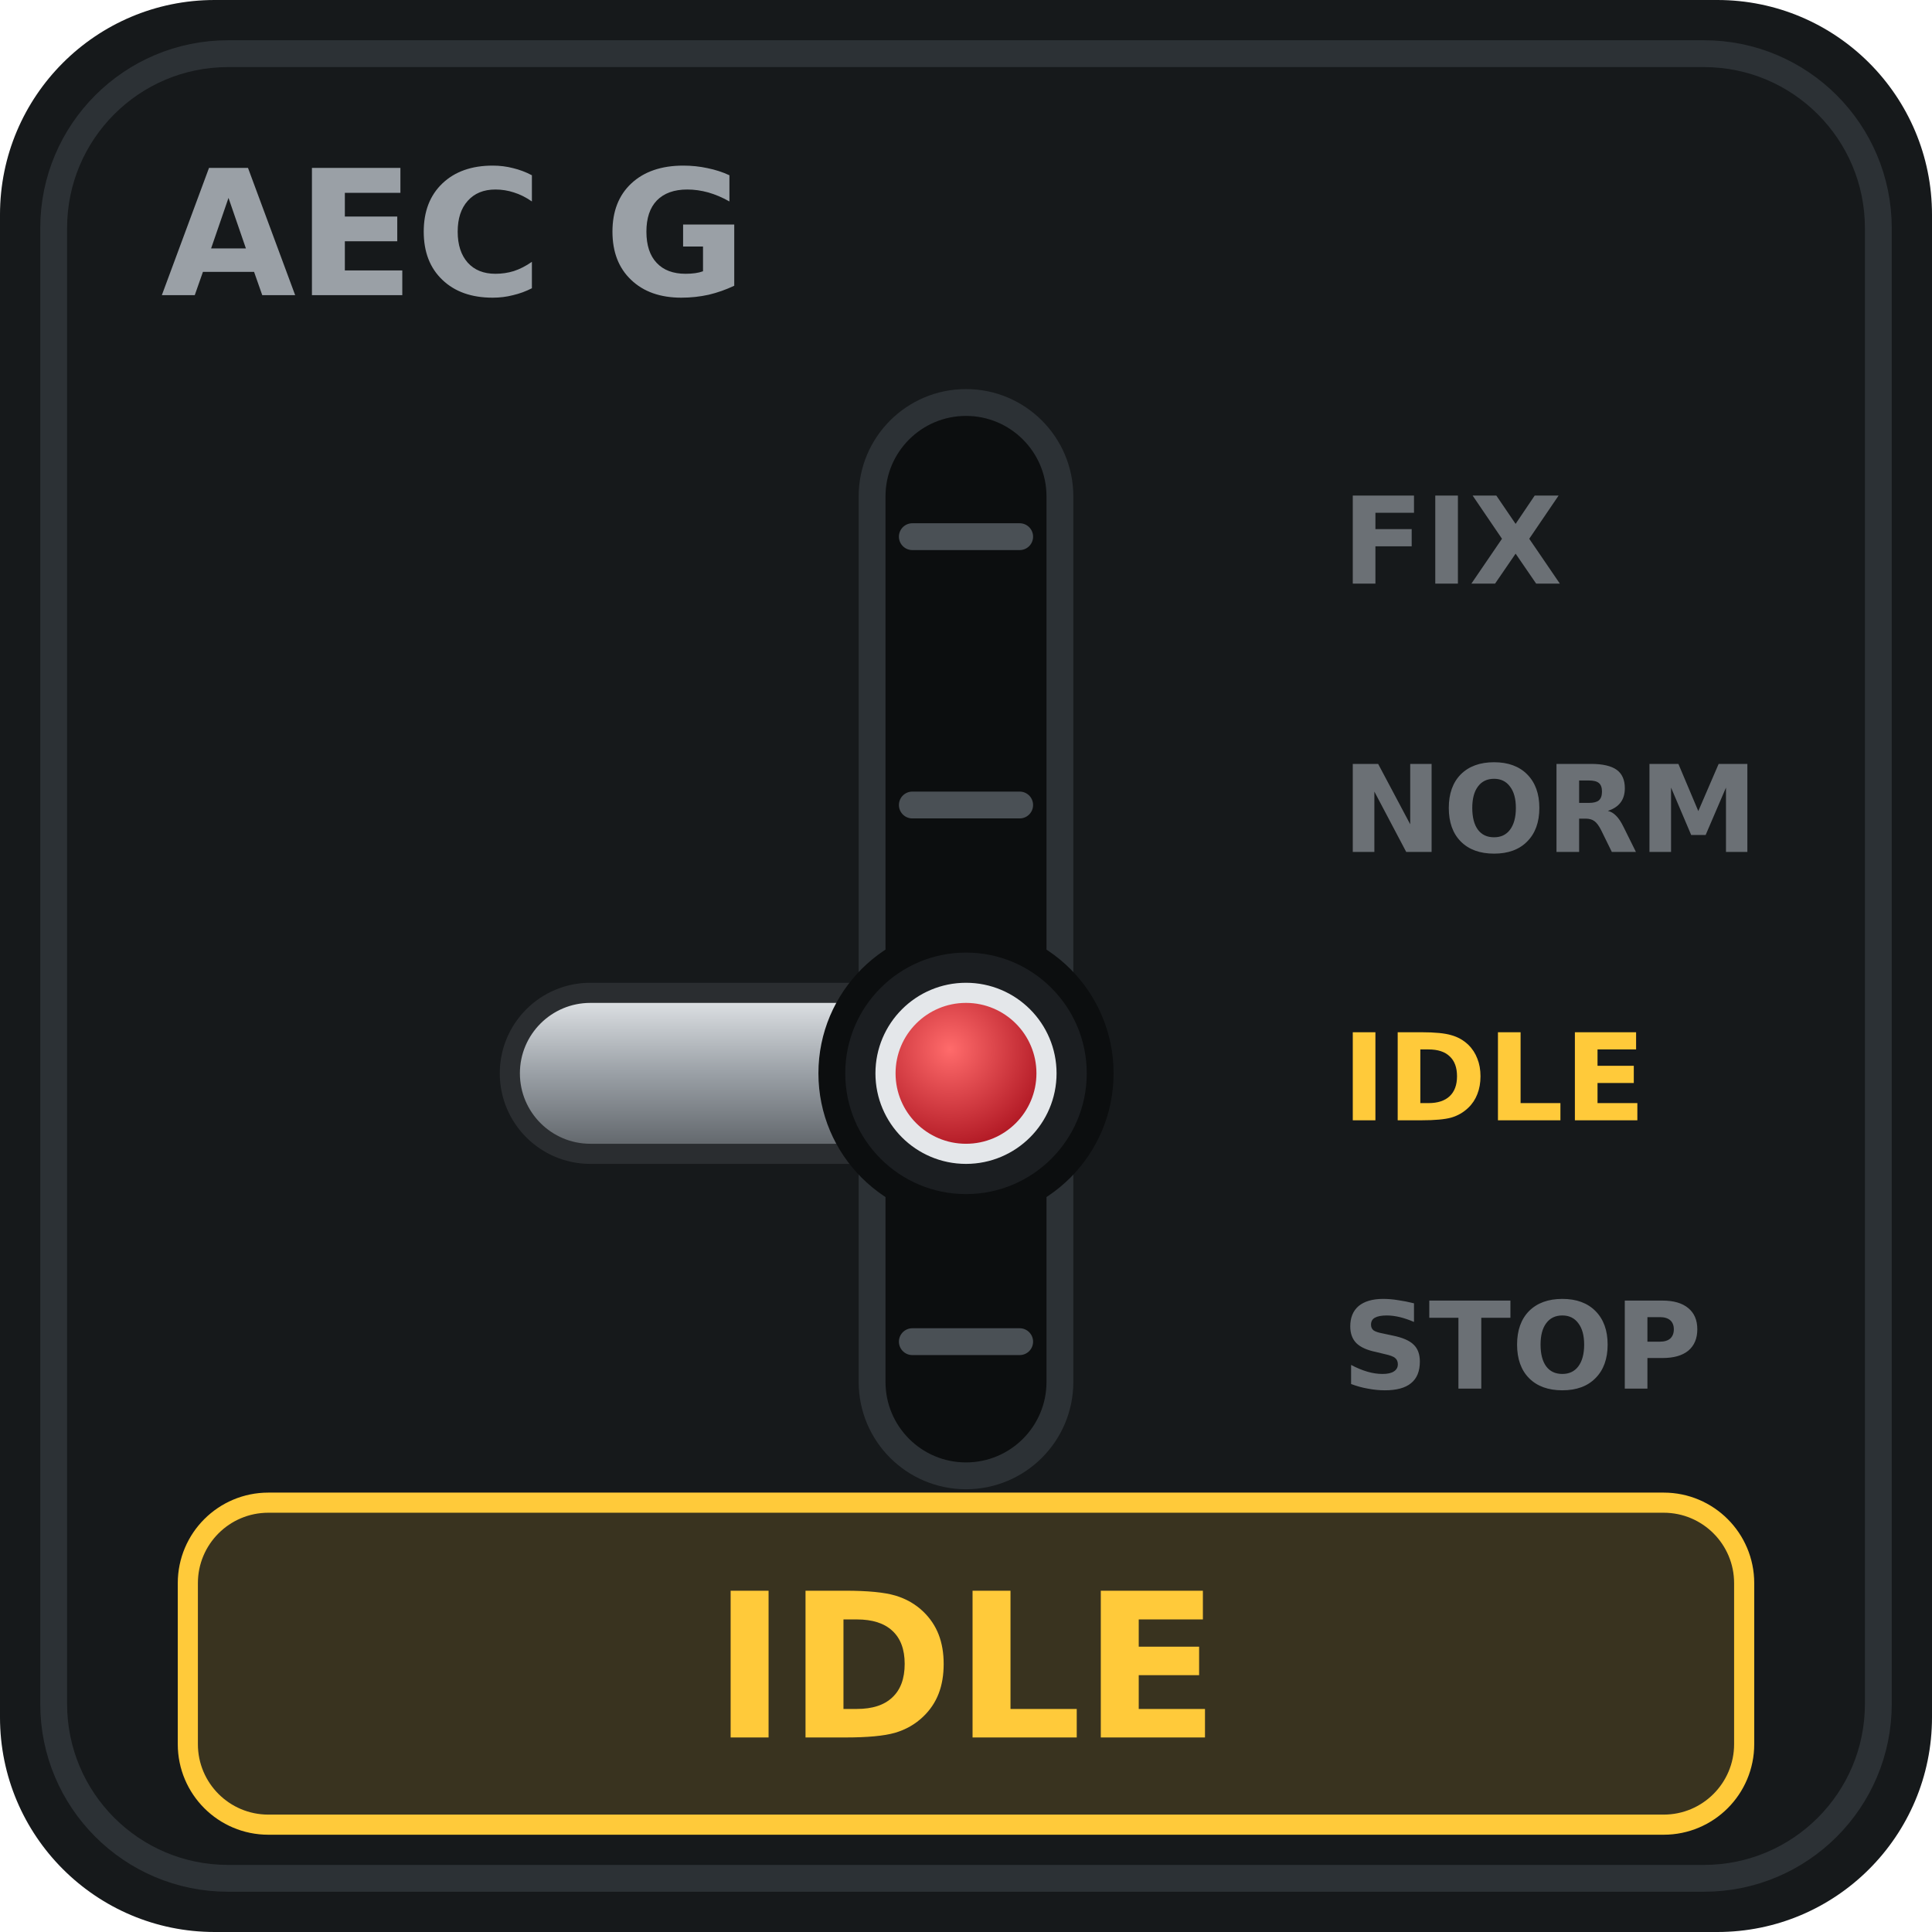
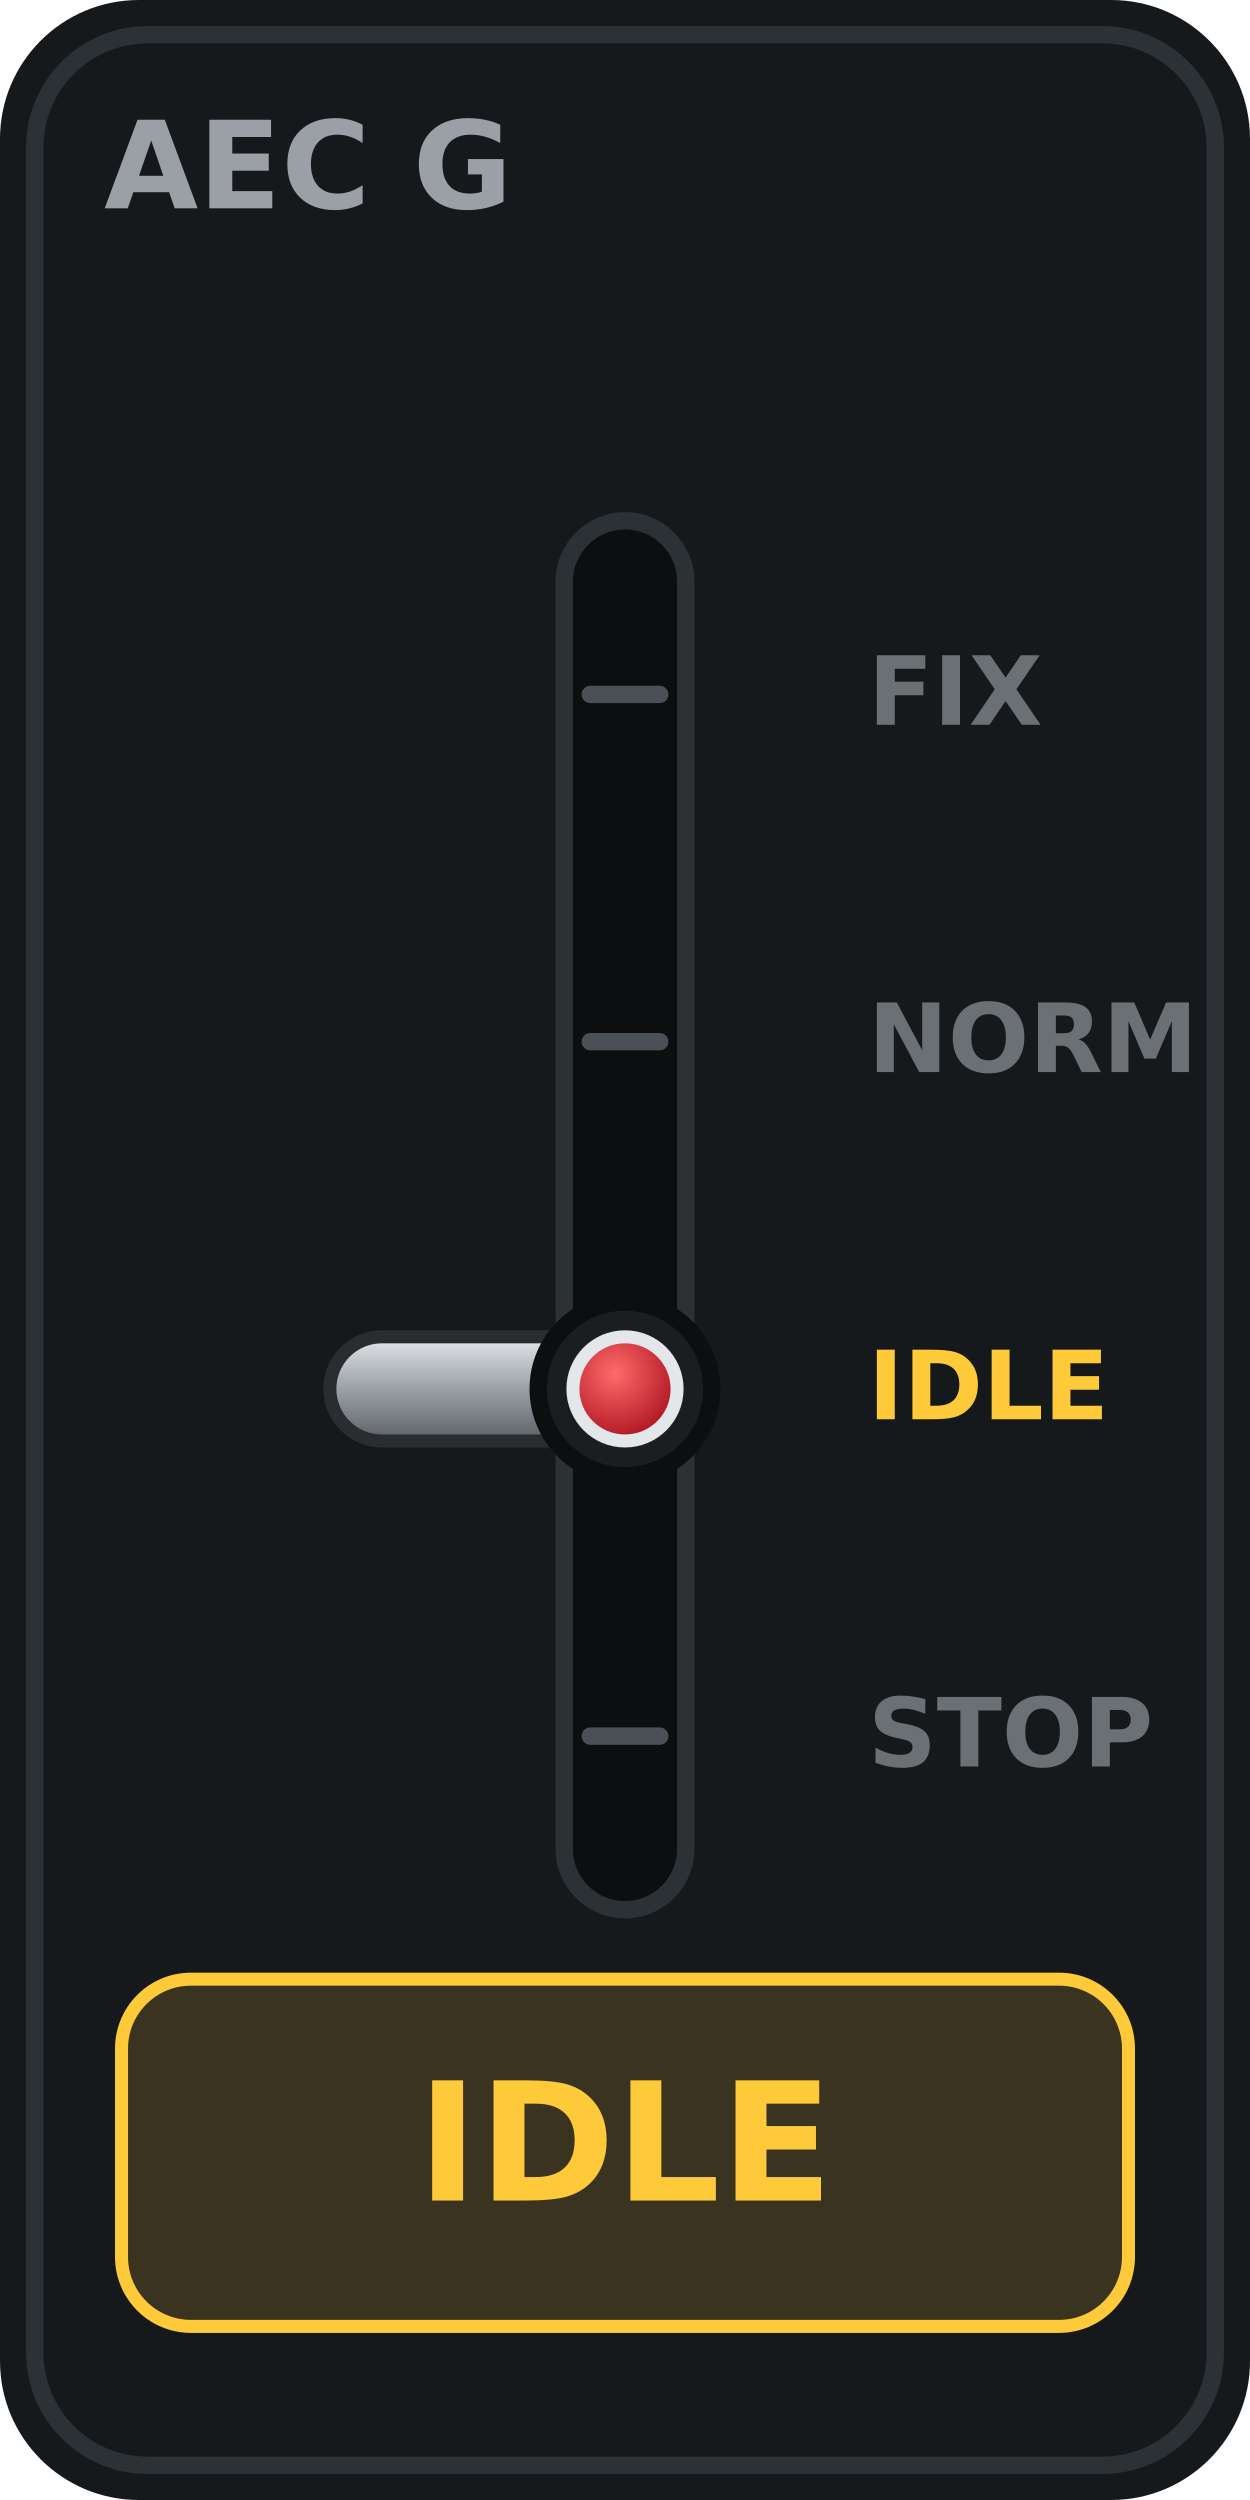
- <svg xmlns="http://www.w3.org/2000/svg" width="144" height="144" viewBox="0 0 144 144">
+ <svg xmlns="http://www.w3.org/2000/svg" width="144" height="288" viewBox="0 0 144 288">
  <defs>
    <linearGradient id="lev" x1="0" y1="0" x2="0" y2="1">
      <stop offset="0" stop-color="#e4e7ea" />
      <stop offset="0.5" stop-color="#9aa0a6" />
      <stop offset="1" stop-color="#5c6166" />
    </linearGradient>
    <radialGradient id="rd" cx="40%" cy="35%" r="70%">
      <stop offset="0" stop-color="#ff6b6b" />
      <stop offset="1" stop-color="#a80f1c" />
    </radialGradient>
  </defs>
-   <rect width="144" height="144" rx="16" fill="#16191b" />
-   <rect x="4" y="4" width="136" height="136" rx="13" fill="none" stroke="#2c3135" stroke-width="2" />
-   <text x="12" y="22" font-family="DejaVu Sans" font-weight="bold" font-size="13" fill="#9aa0a6">AEC G</text>
-   <rect x="65" y="30" width="14" height="80" rx="7" fill="#0c0e0f" stroke="#2c3135" stroke-width="2" />
-   <line x1="68" y1="100" x2="76" y2="100" stroke="#4a5055" stroke-width="2" stroke-linecap="round" />
-   <text x="100" y="103.5" text-anchor="start" font-family="DejaVu Sans" font-weight="bold" font-size="9" fill="#6b7075">STOP</text>
+   <rect width="144" height="288" rx="16" fill="#16191b" />
+   <rect x="4" y="4" width="136" height="280" rx="13" fill="none" stroke="#2c3135" stroke-width="2" />
+   <text x="12" y="24" font-family="DejaVu Sans" font-weight="bold" font-size="14" fill="#9aa0a6">AEC G</text>
+   <rect x="65" y="60" width="14" height="160" rx="7" fill="#0c0e0f" stroke="#2c3135" stroke-width="2" />
  <line x1="68" y1="80" x2="76" y2="80" stroke="#4a5055" stroke-width="2" stroke-linecap="round" />
-   <text x="100" y="83.5" text-anchor="start" font-family="DejaVu Sans" font-weight="bold" font-size="9" fill="#ffca3a">IDLE</text>
-   <line x1="68" y1="60" x2="76" y2="60" stroke="#4a5055" stroke-width="2" stroke-linecap="round" />
-   <text x="100" y="63.5" text-anchor="start" font-family="DejaVu Sans" font-weight="bold" font-size="9" fill="#6b7075">NORM</text>
-   <line x1="68" y1="40" x2="76" y2="40" stroke="#4a5055" stroke-width="2" stroke-linecap="round" />
-   <text x="100" y="43.5" text-anchor="start" font-family="DejaVu Sans" font-weight="bold" font-size="9" fill="#6b7075">FIX</text>
-   <rect x="38" y="74" width="34" height="12" rx="6" fill="url(#lev)" stroke="#2a2d30" stroke-width="1.5" />
-   <circle cx="72" cy="80" r="10" fill="#1b1e21" stroke="#0c0e0f" stroke-width="2" />
-   <circle cx="72" cy="80" r="6" fill="url(#rd)" stroke="#e4e7ea" stroke-width="1.5" />
-   <rect x="14" y="112" width="116" height="24" rx="6" fill="#ffca3a" fill-opacity="0.15" stroke="#ffca3a" stroke-width="1.5" />
-   <text x="72" y="129.5" text-anchor="middle" font-family="DejaVu Sans" font-weight="bold" font-size="15" fill="#ffca3a">IDLE</text>
+   <text x="100" y="83.5" text-anchor="start" font-family="DejaVu Sans" font-weight="bold" font-size="11" fill="#6b7075">FIX</text>
+   <line x1="68" y1="120" x2="76" y2="120" stroke="#4a5055" stroke-width="2" stroke-linecap="round" />
+   <text x="100" y="123.5" text-anchor="start" font-family="DejaVu Sans" font-weight="bold" font-size="11" fill="#6b7075">NORM</text>
+   <line x1="68" y1="160" x2="76" y2="160" stroke="#4a5055" stroke-width="2" stroke-linecap="round" />
+   <text x="100" y="163.5" text-anchor="start" font-family="DejaVu Sans" font-weight="bold" font-size="11" fill="#ffca3a">IDLE</text>
+   <line x1="68" y1="200" x2="76" y2="200" stroke="#4a5055" stroke-width="2" stroke-linecap="round" />
+   <text x="100" y="203.5" text-anchor="start" font-family="DejaVu Sans" font-weight="bold" font-size="11" fill="#6b7075">STOP</text>
+   <rect x="38" y="154" width="34" height="12" rx="6" fill="url(#lev)" stroke="#2a2d30" stroke-width="1.5" />
+   <circle cx="72" cy="160" r="10" fill="#1b1e21" stroke="#0c0e0f" stroke-width="2" />
+   <circle cx="72" cy="160" r="6" fill="url(#rd)" stroke="#e4e7ea" stroke-width="1.5" />
+   <rect x="14" y="228" width="116" height="40" rx="8" fill="#ffca3a" fill-opacity="0.15" stroke="#ffca3a" stroke-width="1.5" />
+   <text x="72" y="253.5" text-anchor="middle" font-family="DejaVu Sans" font-weight="bold" font-size="19" fill="#ffca3a">IDLE</text>
</svg>
